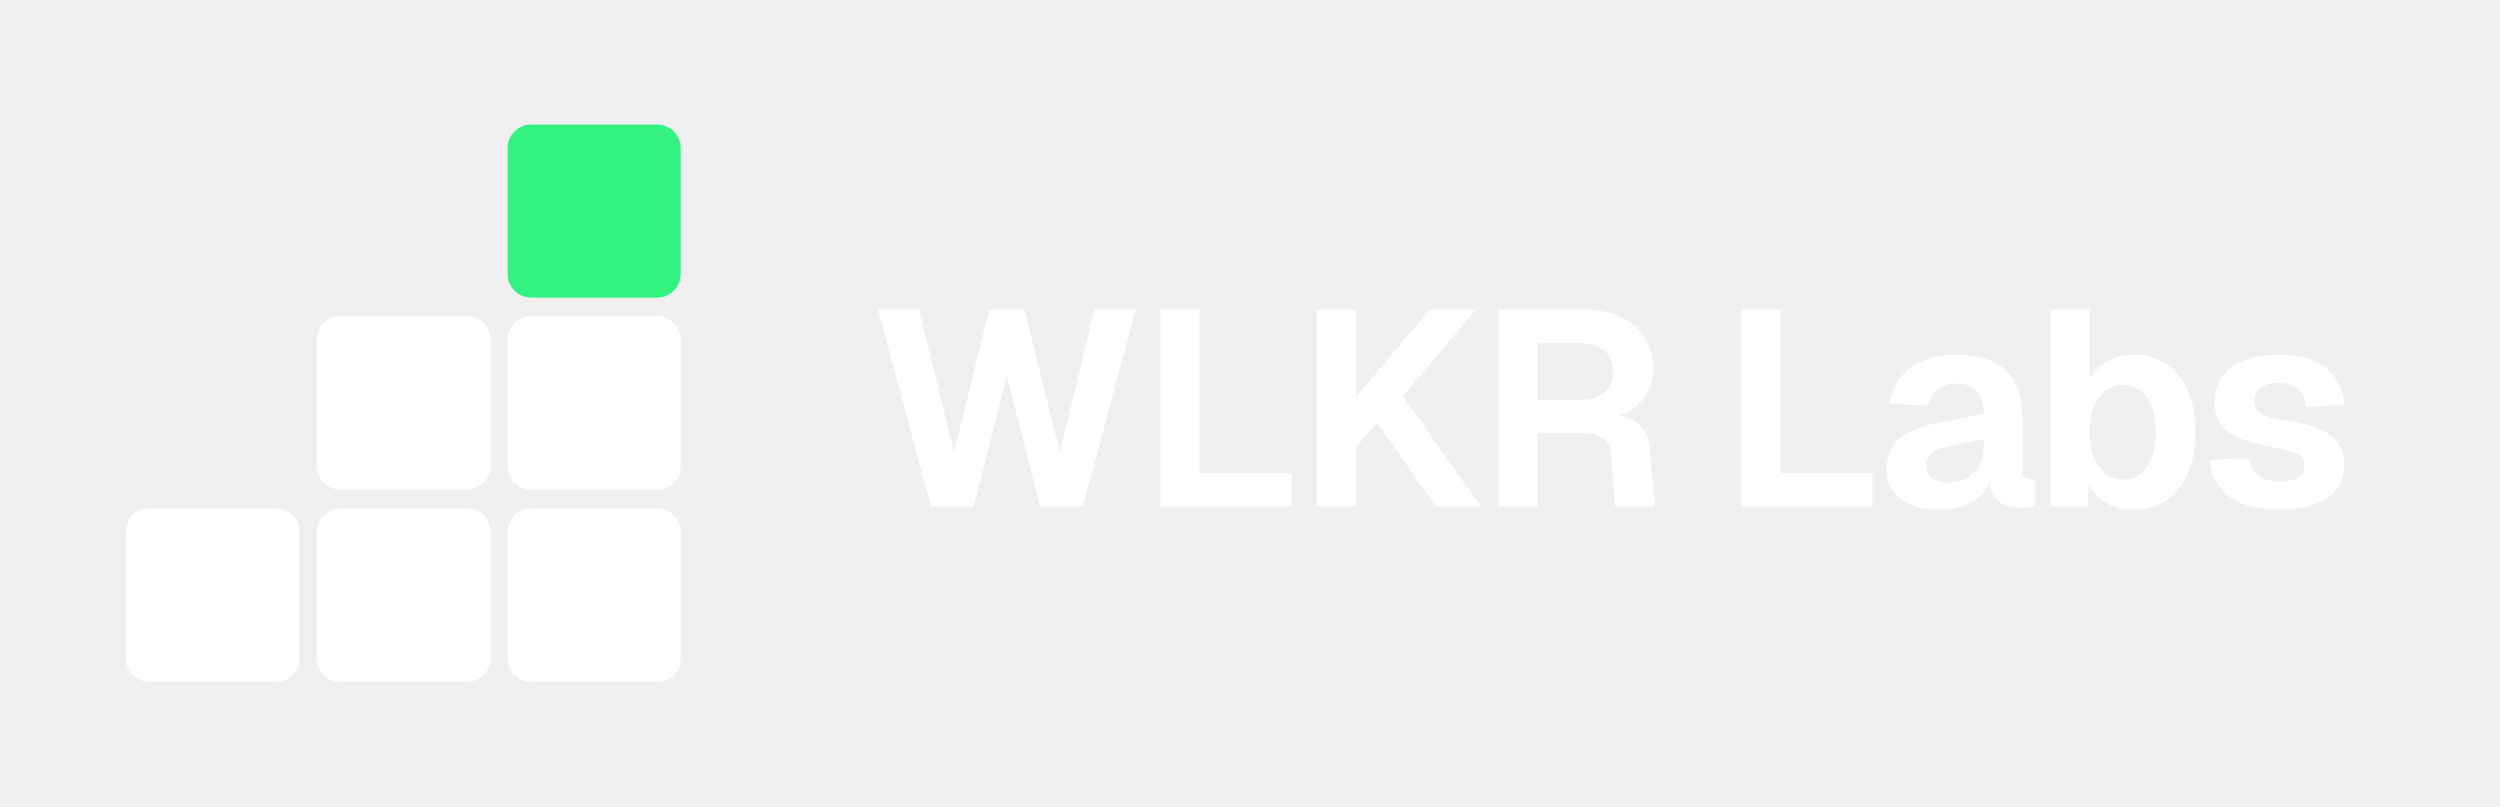
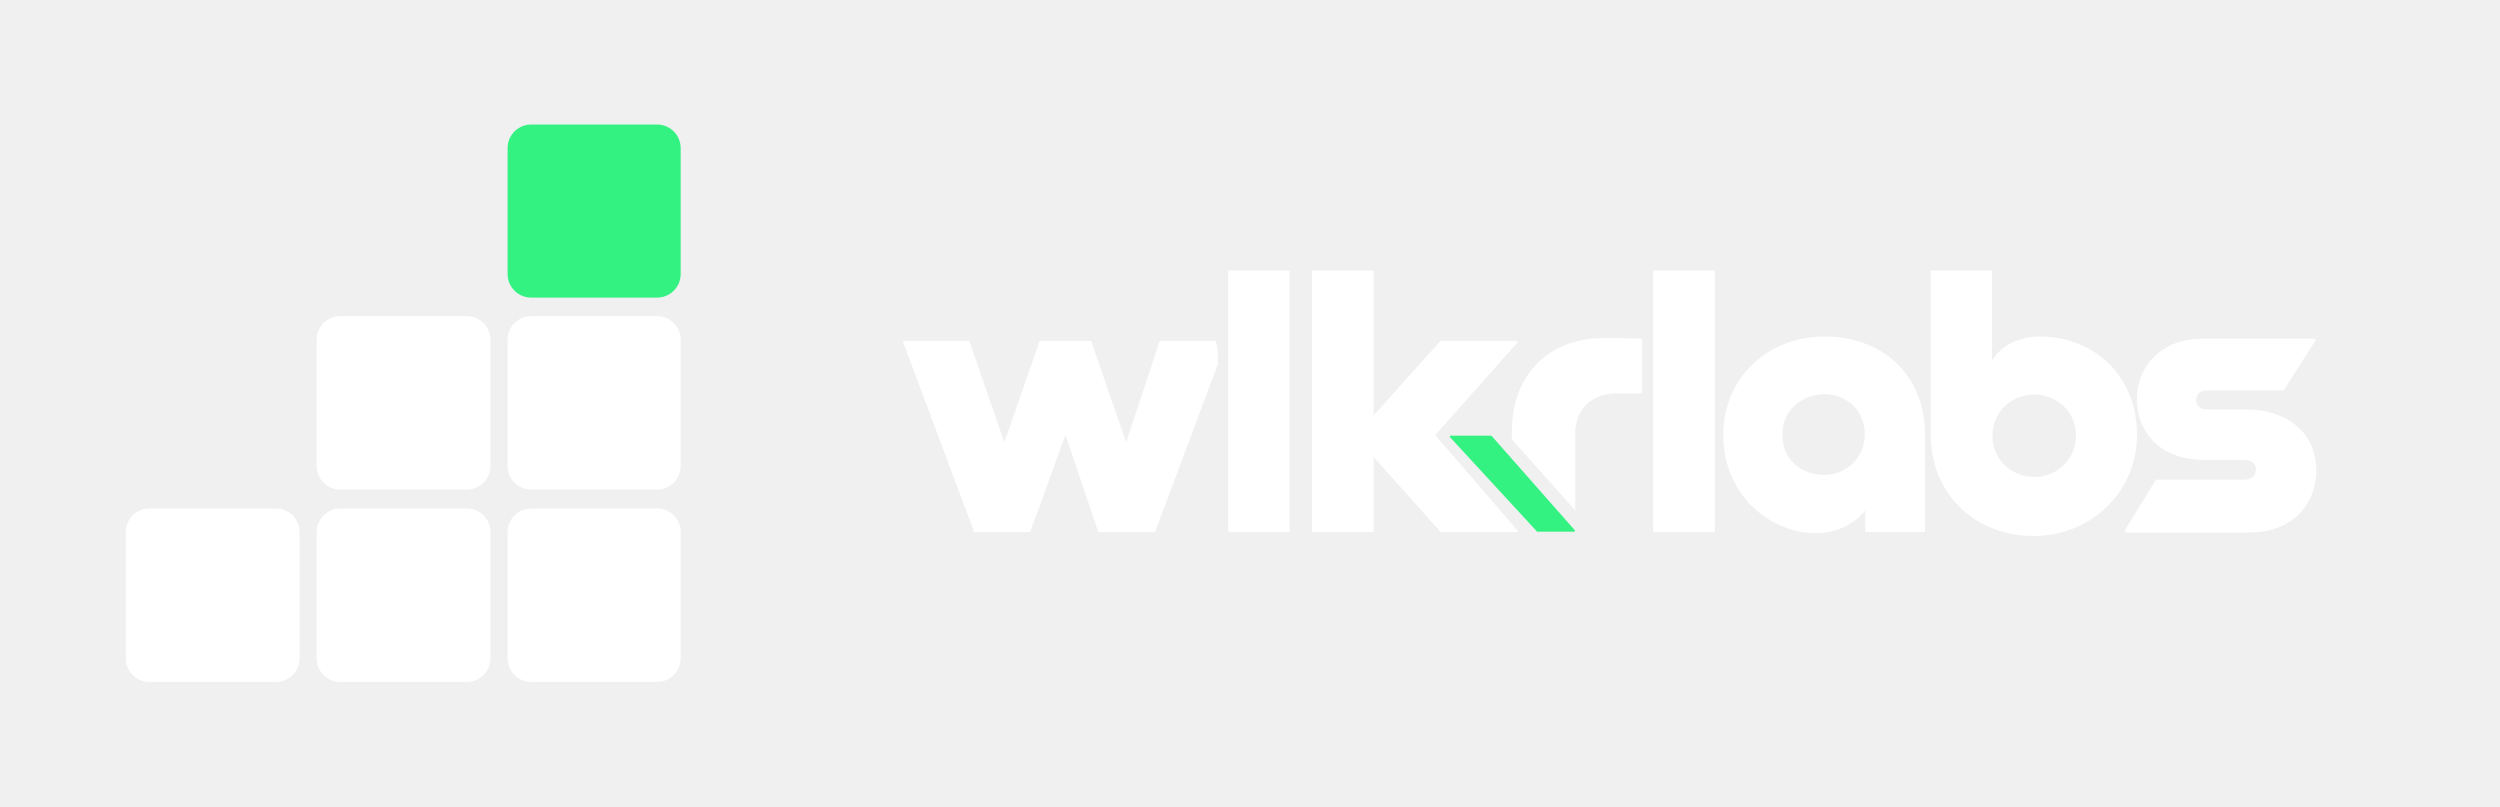
<svg xmlns="http://www.w3.org/2000/svg" width="930" height="300" viewBox="0 0 930 300" role="img" aria-label="WLKR Labs">
  <g transform="translate(30 30) scale(0.265487)">
    <g transform="translate(53.25 51)">
      <rect x="545" y="10.5" width="242.5" height="242.5" rx="33" fill="#33F282" />
      <rect x="277.5" y="279" width="243.5" height="243" rx="33" fill="#FFFFFF" />
      <rect x="545" y="279" width="242.5" height="243" rx="33" fill="#FFFFFF" />
      <rect x="10" y="548.5" width="243.5" height="243" rx="33" fill="#FFFFFF" />
      <rect x="277.5" y="548.5" width="243.5" height="243" rx="33" fill="#FFFFFF" />
      <rect x="545" y="548.5" width="242.5" height="243" rx="33" fill="#FFFFFF" />
    </g>
  </g>
-   <g transform="translate(322.8 188.4)">
-     <g aria-label="WLKR Labs" fill="#FFFFFF" transform="translate(0 0) scale(0.1032 -0.1032)">
-       <path transform="translate(0 0)" d="M228 0 37 710H185L311 195L438 710H565L692.5 195L817.5 710H966L775.5 0H621.5L501.5 470L381.5 0Z" />
-       <path transform="translate(978 0)" d="M77 0V710H218V40.5L140.5 120.5H550V0Z" />
-       <path transform="translate(1541 0)" d="M77 0V710H218V393L486 710H651.5L388 397.5L668 0H507L295 302L218 213.5V0Z" />
-       <path transform="translate(2197 0)" d="M77 0V710H381Q458.5 710 515.25 684.0Q572 658 603.0 610.25Q634 562.5 634 497.5Q634 448.5 613.25 410.5Q592.5 372.5 557.0 349.0Q521.5 325.5 477 320L473 329.5Q543 329.5 580.25 298.75Q617.5 268 622.5 204.5L640.5 0H497L483 183Q480 224.5 456.75 244.25Q433.5 264 378.5 264H218V0ZM218 384.5H368.5Q425.5 384.5 457.25 411.25Q489 438 489 487Q489 537 456.75 563.25Q424.5 589.5 363 589.5H218Z" />
-       <path transform="translate(3072 0)" d="M77 0V710H218V40.5L140.5 120.5H550V0Z" />
-       <path transform="translate(3635 0)" d="M225 -12Q141.5 -12 89.75 26.5Q38 65 38 134Q38 204 81.75 242.75Q125.5 281.5 213 299L388 333.5Q388 388 363.25 415.5Q338.5 443 291 443Q246.5 443 221.25 422.5Q196 402 187.5 363L47 369.5Q62.5 456 125.75 501.5Q189 547 291 547Q408 547 467.5 489.75Q527 432.5 527 324V135.5Q527 113.5 534.5 105.75Q542 98 557 98H573V0Q566.5 -2 552.0 -3.5Q537.5 -5 523 -5Q490.5 -5 463.75 5.75Q437 16.5 421.5 43.0Q406 69.5 406 117L418 108Q409 72.5 383.0 45.25Q357 18 316.75 3.0Q276.5 -12 225 -12ZM256 86Q296 86 325.5 101.75Q355 117.5 371.5 146.5Q388 175.5 388 215V243L258 216Q218.5 208 200.0 191.0Q181.5 174 181.5 147Q181.5 118 200.75 102.0Q220 86 256 86Z" />
-       <path transform="translate(4197 0)" d="M365.5 -12Q309.5 -12 268.0 12.0Q226.5 36 203.5 79L200.5 0H68V710H207V459Q228.5 496 269.5 521.5Q310.5 547 365.5 547Q434 547 484.25 512.5Q534.5 478 562.0 415.25Q589.5 352.5 589.5 267.5Q589.5 182.5 562.0 119.75Q534.5 57 484.25 22.5Q434 -12 365.5 -12ZM330 97.5Q382.5 97.5 414.25 142.5Q446 187.5 446 267.5Q446 348 414.75 392.75Q383.5 437.5 331 437.5Q292 437.5 264.0 417.5Q236 397.5 221.5 359.5Q207 321.5 207 267.5Q207 215 221.5 176.75Q236 138.5 263.75 118.0Q291.5 97.5 330 97.5Z" />
-       <path transform="translate(4800 0)" d="M291 -12Q207 -12 152.5 11.25Q98 34.5 70.0 75.25Q42 116 38 168.5L179.5 174Q186.5 134 212.0 112.0Q237.5 90 291.5 90Q334 90 356.5 104.0Q379 118 379 147Q379 164.5 370.75 176.0Q362.5 187.5 338.75 196.25Q315 205 269 213Q186.5 227.5 139.75 248.0Q93 268.5 74.0 299.75Q55 331 55 377Q55 453 113.75 500.0Q172.5 547 287.5 547Q366.5 547 417.0 522.75Q467.5 498.5 493.5 457.25Q519.5 416 523.5 365L383.5 359Q382.5 384 371.75 403.5Q361 423 340.0 434.0Q319 445 285.5 445Q243 445 220.75 427.75Q198.5 410.5 198.5 382Q198.5 361.5 207.5 348.25Q216.5 335 238.75 326.75Q261 318.5 299 312.5Q382.5 300.5 431.5 279.5Q480.5 258.5 501.5 226.5Q522.5 194.5 522.5 149Q522.5 71.5 460.0 29.75Q397.5 -12 291 -12Z" />
+   <g data-wordmark="reverse" aria-label="WLKR Labs" transform="translate(322.8 87.465) scale(7.273583)">
+     <g transform="translate(-2.075882 -31.39307)">
+       <path d="m19.87 36.8h-2.86l-1.72 5.19-1.79-5.19h-2.63l-1.81 5.19-1.79-5.19h-3.35c-0.03 0-0.04 0.04-0.03 0.08l3.63 9.7h2.86l1.81-4.97 1.68 4.97h2.9l3.21-8.58c0.03-0.45 0-0.84-0.11-1.2z" fill="#FFFFFF" />
+       <path d="m23.58 33.2h-3.03c-0.02 0-0.04 0.03-0.04 0.07v13.27c0 0.02 0.02 0.04 0.04 0.04h3.06c0.02 0 0.04-0.02 0.04-0.04v-13.27c0-0.04-0.03-0.07-0.07-0.07z" fill="#FFFFFF" />
+       <path d="m45.34 33.2h-3.04c-0.03 0-0.06 0.03-0.06 0.07v13.27c0 0.02 0.03 0.04 0.06 0.04h3.04c0.03 0 0.06-0.02 0.06-0.04v-13.27c0-0.04-0.03-0.07-0.06-0.07z" fill="#FFFFFF" />
+       <path d="m31.1 41.62 4.21-4.74c0.03-0.05 0.01-0.08-0.05-0.08h-3.89l-3.42 3.81v-7.34c0-0.04-0.03-0.07-0.06-0.07h-3.02c-0.04 0-0.07 0.03-0.07 0.07v13.27c0 0.02 0.03 0.04 0.07 0.04h3.02c0.03 0 0.06-0.02 0.06-0.04v-3.8l3.43 3.84h3.89c0.05 0 0.08-0.04 0.04-0.08l-4.21-4.88z" fill="#FFFFFF" />
+       <path d="m41.62 36.69c-0.55-0.03-1.34-0.03-1.95-0.03-2.84 0-4.65 1.99-4.65 4.72v0.46l3.24 3.63v-3.93c0-1.31 0.93-2.05 2.08-2.05 0.42 0 0.93 0.01 1.27-0.01 0.04 0 0.07-0.03 0.07-0.07v-2.65c0-0.04-0.02-0.07-0.06-0.07z" fill="#FFFFFF" />
+       <path d="m51 36.58c-2.95 0-5.17 2.16-5.17 5.04 0 3.09 2.43 5.02 4.74 5.02 1.13 0 2.07-0.56 2.52-1.17v1.07c0 0.02 0.03 0.04 0.06 0.04h2.94c0.04 0 0.06-0.02 0.06-0.04v-4.93c0-3.09-2.18-5.03-5.15-5.03zm0 7.08c-1.25 0-2.15-0.88-2.15-2.05 0-1.27 1.02-2.08 2.15-2.08 1.19 0 2.07 0.87 2.07 2.05 0 1.22-0.97 2.08-2.07 2.08z" fill="#FFFFFF" />
+       <path d="m62.05 36.58c-1.25 0-2.11 0.59-2.48 1.24v-4.55c0-0.04-0.03-0.07-0.07-0.07h-2.98c-0.05 0-0.08 0.03-0.08 0.07v8.33c0 3.1 2.35 5.18 5.25 5.18 3.01 0 5.3-2.31 5.3-5.16 0-3.19-2.37-5.04-4.94-5.04zm-0.3 7.18c-1.26 0-2.15-0.95-2.15-2.1 0-1.29 1.03-2.11 2.13-2.11 1.18 0 2.14 0.9 2.14 2.07 0 1.29-1.01 2.14-2.12 2.14z" fill="#FFFFFF" />
+       <path d="m72.55 40.31h-1.91c-0.43 0-0.62-0.18-0.62-0.48 0-0.33 0.2-0.5 0.62-0.5h3.85l1.62-2.53c0.03-0.04 0-0.11-0.06-0.11h-5.74c-2.01 0-3.32 1.36-3.32 3.07 0 1.92 1.41 3.13 3.41 3.13h2.01c0.47 0 0.66 0.18 0.66 0.5 0 0.33-0.22 0.51-0.66 0.51h-4.45l-1.6 2.61c-0.03 0.04 0 0.09 0.06 0.09h6.36c2.1 0 3.38-1.4 3.38-3.17 0-1.94-1.49-3.12-3.61-3.12z" fill="#FFFFFF" />
+       <path d="m33.95 41.65h-2.06c-0.04 0-0.06 0.05-0.03 0.08l4.45 4.83h1.9c0.03 0 0.05-0.04 0.03-0.07l-4.25-4.82c-0.01-0.01-0.02-0.02-0.04-0.02z" fill="#33F282" />
    </g>
  </g>
</svg>
